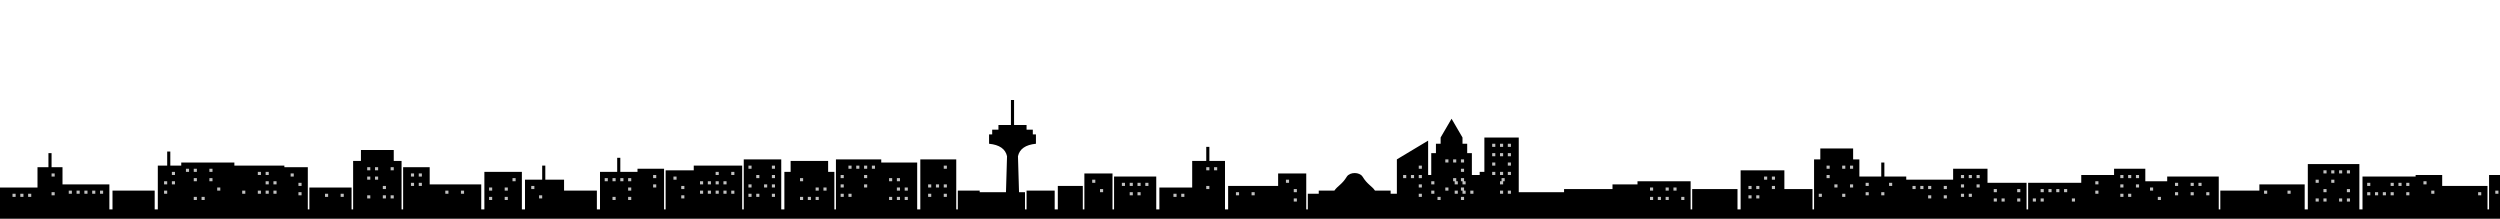
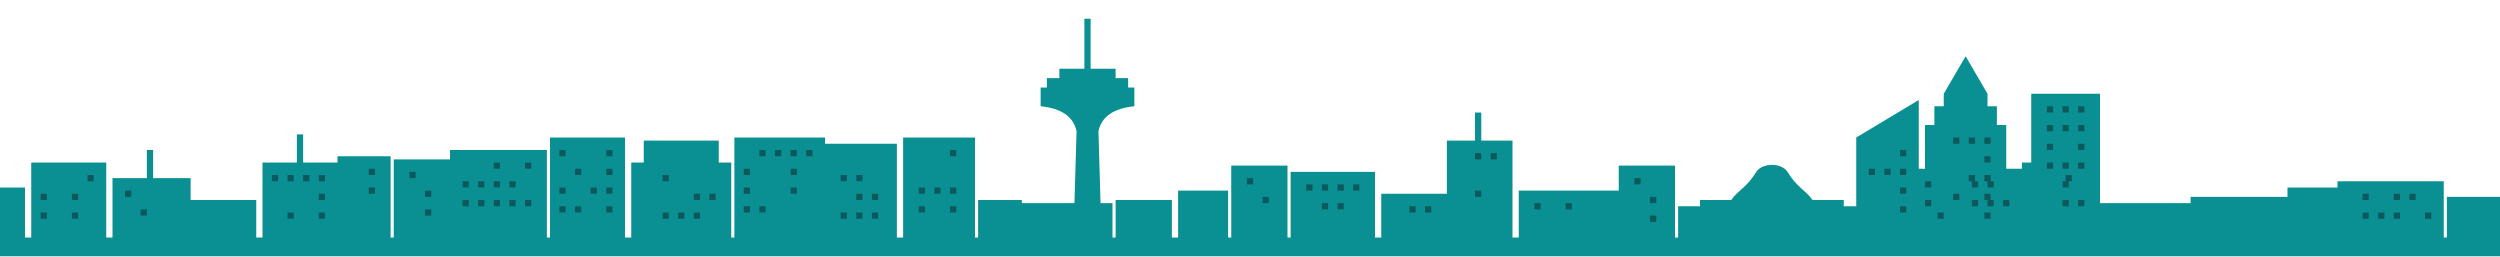
- <svg xmlns="http://www.w3.org/2000/svg" viewBox="0 0 1600 140" preserveAspectRatio="xMidYMax slice" aria-hidden="true">
-   <g fill="#000">
+ <svg xmlns="http://www.w3.org/2000/svg" viewBox="300 58 800 82" preserveAspectRatio="xMidYMax slice" aria-hidden="true">
+   <g fill="#0a8f93">
    <path d="M0 134V120H24V134ZM24 134V107H31V98H33V107H40V134ZM40 134V118H70V134ZM72 134V122H99V134ZM101 134V106H107V97H109V106H116V134ZM116 134V104H150V134ZM150 134V106H182V134ZM182 134V107H197V134ZM198 134V120H225V134ZM226 134V103H231V96H252V103H257V134ZM258 134V107H275V134ZM275 134V118H308V134ZM310 134V110H334V134ZM336 134V115H347V106H349V115H361V134ZM361 134V122H382V134ZM384 134V110H395V101H397V110H408V134ZM408 134V108H425V134ZM426 134V109H444V134ZM444 134V106H475V134ZM476 134V102H500V134ZM502 134V110H506V103H530V110H534V134ZM535 134V102H564V134ZM564 134V104H587V134ZM589 134V102H612V134ZM613 134V122H627V134ZM627 134V123H656V134ZM657 134V122H675V134ZM677 134V119H693V134ZM694 134V111H712V134ZM713 134V113H740V134ZM742 134V120H763V134ZM763 134V103H772V94H774V103H784V134ZM786 134V119H818V134ZM818 134V111H836V134ZM837 134V124H855V134ZM855 134V124H883V134ZM885 134V124H911V134ZM913 134V112H929V103H931V112H947V134ZM947 134V110H956V101H958V110H967V134ZM968 134V123H1001V134ZM1001 134V121H1032V134ZM1032 134V118H1048V134ZM1048 134V116H1082V134ZM1083 134V121H1112V134ZM1114 134V109H1142V134ZM1142 134V121H1160V134ZM1161 134V102H1165V95H1186V102H1190V134ZM1190 134V113H1204V104H1206V113H1220V134ZM1220 134V115H1250V134ZM1250 134V108H1272V134ZM1272 134V117H1297V134ZM1298 134V117H1332V134ZM1332 134V112H1353V134ZM1353 134V108H1373V134ZM1373 134V116H1387V134ZM1387 134V113H1420V134ZM1421 134V122H1446V134ZM1446 134V118H1475V134ZM1477 134V105H1510V134ZM1512 134V113H1546V134ZM1546 134V112H1563V134ZM1563 134V119H1592V134ZM1593 134V112H1609V134ZM643.5 134L644.5 100Q643 93 633 92V86H635V83H639V80H647V64H649V80H657V83H661V86H663V92Q653 93 651.5 100L652.5 134ZM916 134V98H919V92H922V88L929.0 76L936 88V92H939V98H942V134ZM894 134V102L914 90V134ZM844 134V122H854C856 119 859.0 118 862.0 113C864.0 110 870.0 110 872.0 113C875.0 118 878 119 880 122H890V134ZM950 134V88H972V134ZM0 134H1600V140H0Z" />
-     <path fill="#C0C0C0" d="M8 124h2v2h-2ZM13 124h2v2h-2ZM18 124h2v2h-2ZM33 111h2v2h-2ZM33 123h2v2h-2ZM44 122h2v2h-2ZM49 122h2v2h-2ZM54 122h2v2h-2ZM59 122h2v2h-2ZM64 122h2v2h-2ZM110 110h2v2h-2ZM105 116h2v2h-2ZM110 116h2v2h-2ZM105 122h2v2h-2ZM119 108h2v2h-2ZM124 108h2v2h-2ZM134 108h2v2h-2ZM124 114h2v2h-2ZM134 114h2v2h-2ZM139 120h2v2h-2ZM124 126h2v2h-2ZM129 126h2v2h-2ZM165 110h2v2h-2ZM170 110h2v2h-2ZM170 116h2v2h-2ZM175 116h2v2h-2ZM155 122h2v2h-2ZM165 122h2v2h-2ZM170 122h2v2h-2ZM175 122h2v2h-2ZM186 111h2v2h-2ZM191 117h2v2h-2ZM191 123h2v2h-2ZM208 124h2v2h-2ZM218 124h2v2h-2ZM235 107h2v2h-2ZM240 107h2v2h-2ZM250 107h2v2h-2ZM235 113h2v2h-2ZM240 113h2v2h-2ZM245 119h2v2h-2ZM235 125h2v2h-2ZM245 125h2v2h-2ZM250 125h2v2h-2ZM263 111h2v2h-2ZM268 111h2v2h-2ZM263 117h2v2h-2ZM268 117h2v2h-2ZM285 122h2v2h-2ZM295 122h2v2h-2ZM328 114h2v2h-2ZM313 120h2v2h-2ZM323 120h2v2h-2ZM313 126h2v2h-2ZM323 126h2v2h-2ZM340 119h2v2h-2ZM345 125h2v2h-2ZM387 114h2v2h-2ZM392 114h2v2h-2ZM397 114h2v2h-2ZM402 114h2v2h-2ZM402 120h2v2h-2ZM392 126h2v2h-2ZM402 126h2v2h-2ZM418 112h2v2h-2ZM418 118h2v2h-2ZM431 113h2v2h-2ZM436 119h2v2h-2ZM436 125h2v2h-2ZM458 110h2v2h-2ZM468 110h2v2h-2ZM448 116h2v2h-2ZM453 116h2v2h-2ZM458 116h2v2h-2ZM463 116h2v2h-2ZM448 122h2v2h-2ZM453 122h2v2h-2ZM458 122h2v2h-2ZM463 122h2v2h-2ZM468 122h2v2h-2ZM479 106h2v2h-2ZM494 106h2v2h-2ZM484 112h2v2h-2ZM494 112h2v2h-2ZM479 118h2v2h-2ZM489 118h2v2h-2ZM494 118h2v2h-2ZM479 124h2v2h-2ZM484 124h2v2h-2ZM494 124h2v2h-2ZM512 114h2v2h-2ZM522 120h2v2h-2ZM527 120h2v2h-2ZM512 126h2v2h-2ZM517 126h2v2h-2ZM522 126h2v2h-2ZM543 106h2v2h-2ZM548 106h2v2h-2ZM553 106h2v2h-2ZM558 106h2v2h-2ZM538 112h2v2h-2ZM553 112h2v2h-2ZM538 118h2v2h-2ZM553 118h2v2h-2ZM538 124h2v2h-2ZM543 124h2v2h-2ZM569 114h2v2h-2ZM574 114h2v2h-2ZM574 120h2v2h-2ZM579 120h2v2h-2ZM569 126h2v2h-2ZM574 126h2v2h-2ZM579 126h2v2h-2ZM604 106h2v2h-2ZM594 118h2v2h-2ZM599 118h2v2h-2ZM604 118h2v2h-2ZM594 124h2v2h-2ZM604 124h2v2h-2ZM699 115h2v2h-2ZM704 121h2v2h-2ZM718 117h2v2h-2ZM723 117h2v2h-2ZM728 117h2v2h-2ZM733 117h2v2h-2ZM723 123h2v2h-2ZM728 123h2v2h-2ZM751 124h2v2h-2ZM756 124h2v2h-2ZM772 107h2v2h-2ZM777 107h2v2h-2ZM772 119h2v2h-2ZM791 123h2v2h-2ZM801 123h2v2h-2ZM823 115h2v2h-2ZM828 121h2v2h-2ZM828 127h2v2h-2ZM916 116h2v2h-2ZM931 116h2v2h-2ZM936 116h2v2h-2ZM916 122h2v2h-2ZM931 122h2v2h-2ZM936 122h2v2h-2ZM941 122h2v2h-2ZM961 114h2v2h-2ZM1056 120h2v2h-2ZM1066 120h2v2h-2ZM1071 120h2v2h-2ZM1056 126h2v2h-2ZM1061 126h2v2h-2ZM1066 126h2v2h-2ZM1076 126h2v2h-2ZM1129 113h2v2h-2ZM1134 113h2v2h-2ZM1119 119h2v2h-2ZM1124 119h2v2h-2ZM1134 119h2v2h-2ZM1119 125h2v2h-2ZM1124 125h2v2h-2ZM1169 106h2v2h-2ZM1179 106h2v2h-2ZM1184 106h2v2h-2ZM1169 112h2v2h-2ZM1174 118h2v2h-2ZM1184 118h2v2h-2ZM1164 124h2v2h-2ZM1179 124h2v2h-2ZM1194 117h2v2h-2ZM1209 117h2v2h-2ZM1194 123h2v2h-2ZM1204 123h2v2h-2ZM1224 119h2v2h-2ZM1229 119h2v2h-2ZM1234 119h2v2h-2ZM1244 119h2v2h-2ZM1234 125h2v2h-2ZM1244 125h2v2h-2ZM1255 112h2v2h-2ZM1260 112h2v2h-2ZM1265 112h2v2h-2ZM1255 118h2v2h-2ZM1265 118h2v2h-2ZM1255 124h2v2h-2ZM1260 124h2v2h-2ZM1276 121h2v2h-2ZM1291 121h2v2h-2ZM1276 127h2v2h-2ZM1281 127h2v2h-2ZM1291 127h2v2h-2ZM1306 121h2v2h-2ZM1311 121h2v2h-2ZM1316 121h2v2h-2ZM1321 121h2v2h-2ZM1301 127h2v2h-2ZM1306 127h2v2h-2ZM1326 127h2v2h-2ZM1341 116h2v2h-2ZM1341 122h2v2h-2ZM1357 112h2v2h-2ZM1362 112h2v2h-2ZM1367 112h2v2h-2ZM1357 118h2v2h-2ZM1367 118h2v2h-2ZM1357 124h2v2h-2ZM1362 124h2v2h-2ZM1376 120h2v2h-2ZM1381 126h2v2h-2ZM1392 117h2v2h-2ZM1402 117h2v2h-2ZM1407 117h2v2h-2ZM1392 123h2v2h-2ZM1402 123h2v2h-2ZM1412 123h2v2h-2ZM1449 122h2v2h-2ZM1464 122h2v2h-2ZM1487 109h2v2h-2ZM1492 109h2v2h-2ZM1497 109h2v2h-2ZM1502 109h2v2h-2ZM1482 115h2v2h-2ZM1492 115h2v2h-2ZM1487 121h2v2h-2ZM1502 121h2v2h-2ZM1482 127h2v2h-2ZM1487 127h2v2h-2ZM1497 127h2v2h-2ZM1502 127h2v2h-2ZM1515 117h2v2h-2ZM1530 117h2v2h-2ZM1535 117h2v2h-2ZM1540 117h2v2h-2ZM1515 123h2v2h-2ZM1520 123h2v2h-2ZM1525 123h2v2h-2ZM1530 123h2v2h-2ZM1540 123h2v2h-2ZM1551 116h2v2h-2ZM1556 122h2v2h-2ZM1586 123h2v2h-2ZM1597 122h2v2h-2ZM1602 122h2v2h-2ZM925 102h2v2h-2ZM930 102h2v2h-2ZM935 102h2v2h-2ZM935 108h2v2h-2ZM930 114h2v2h-2ZM935 114h2v2h-2ZM925 120h2v2h-2ZM935 120h2v2h-2ZM920 126h2v2h-2ZM935 126h2v2h-2ZM908 106h2v2h-2ZM898 112h2v2h-2ZM903 112h2v2h-2ZM908 112h2v2h-2ZM908 118h2v2h-2ZM908 124h2v2h-2ZM955 92h2v2h-2ZM960 92h2v2h-2ZM965 92h2v2h-2ZM955 98h2v2h-2ZM960 98h2v2h-2ZM965 98h2v2h-2ZM955 104h2v2h-2ZM965 104h2v2h-2ZM955 110h2v2h-2ZM960 110h2v2h-2ZM965 110h2v2h-2ZM960 116h2v2h-2ZM960 122h2v2h-2ZM965 122h2v2h-2Z" />
+     <path fill="#0d2f31" fill-opacity=".55" d="M8 124h2v2h-2ZM13 124h2v2h-2ZM18 124h2v2h-2ZM33 111h2v2h-2ZM33 123h2v2h-2ZM44 122h2v2h-2ZM49 122h2v2h-2ZM54 122h2v2h-2ZM59 122h2v2h-2ZM64 122h2v2h-2ZM110 110h2v2h-2ZM105 116h2v2h-2ZM110 116h2v2h-2ZM105 122h2v2h-2ZM119 108h2v2h-2ZM124 108h2v2h-2ZM134 108h2v2h-2ZM124 114h2v2h-2ZM134 114h2v2h-2ZM139 120h2v2h-2ZM124 126h2v2h-2ZM129 126h2v2h-2ZM165 110h2v2h-2ZM170 110h2v2h-2ZM170 116h2v2h-2ZM175 116h2v2h-2ZM155 122h2v2h-2ZM165 122h2v2h-2ZM170 122h2v2h-2ZM175 122h2v2h-2ZM186 111h2v2h-2ZM191 117h2v2h-2ZM191 123h2v2h-2ZM208 124h2v2h-2ZM218 124h2v2h-2ZM235 107h2v2h-2ZM240 107h2v2h-2ZM250 107h2v2h-2ZM235 113h2v2h-2ZM240 113h2v2h-2ZM245 119h2v2h-2ZM235 125h2v2h-2ZM245 125h2v2h-2ZM250 125h2v2h-2ZM263 111h2v2h-2ZM268 111h2v2h-2ZM263 117h2v2h-2ZM268 117h2v2h-2ZM285 122h2v2h-2ZM295 122h2v2h-2ZM328 114h2v2h-2ZM313 120h2v2h-2ZM323 120h2v2h-2ZM313 126h2v2h-2ZM323 126h2v2h-2ZM340 119h2v2h-2ZM345 125h2v2h-2ZM387 114h2v2h-2ZM392 114h2v2h-2ZM397 114h2v2h-2ZM402 114h2v2h-2ZM402 120h2v2h-2ZM392 126h2v2h-2ZM402 126h2v2h-2ZM418 112h2v2h-2ZM418 118h2v2h-2ZM431 113h2v2h-2ZM436 119h2v2h-2ZM436 125h2v2h-2ZM458 110h2v2h-2ZM468 110h2v2h-2ZM448 116h2v2h-2ZM453 116h2v2h-2ZM458 116h2v2h-2ZM463 116h2v2h-2ZM448 122h2v2h-2ZM453 122h2v2h-2ZM458 122h2v2h-2ZM463 122h2v2h-2ZM468 122h2v2h-2ZM479 106h2v2h-2ZM494 106h2v2h-2ZM484 112h2v2h-2ZM494 112h2v2h-2ZM479 118h2v2h-2ZM489 118h2v2h-2ZM494 118h2v2h-2ZM479 124h2v2h-2ZM484 124h2v2h-2ZM494 124h2v2h-2ZM512 114h2v2h-2ZM522 120h2v2h-2ZM527 120h2v2h-2ZM512 126h2v2h-2ZM517 126h2v2h-2ZM522 126h2v2h-2ZM543 106h2v2h-2ZM548 106h2v2h-2ZM553 106h2v2h-2ZM558 106h2v2h-2ZM538 112h2v2h-2ZM553 112h2v2h-2ZM538 118h2v2h-2ZM553 118h2v2h-2ZM538 124h2v2h-2ZM543 124h2v2h-2ZM569 114h2v2h-2ZM574 114h2v2h-2ZM574 120h2v2h-2ZM579 120h2v2h-2ZM569 126h2v2h-2ZM574 126h2v2h-2ZM579 126h2v2h-2ZM604 106h2v2h-2ZM594 118h2v2h-2ZM599 118h2v2h-2ZM604 118h2v2h-2ZM594 124h2v2h-2ZM604 124h2v2h-2ZM699 115h2v2h-2ZM704 121h2v2h-2ZM718 117h2v2h-2ZM723 117h2v2h-2ZM728 117h2v2h-2ZM733 117h2v2h-2ZM723 123h2v2h-2ZM728 123h2v2h-2ZM751 124h2v2h-2ZM756 124h2v2h-2ZM772 107h2v2h-2ZM777 107h2v2h-2ZM772 119h2v2h-2ZM791 123h2v2h-2ZM801 123h2v2h-2ZM823 115h2v2h-2ZM828 121h2v2h-2ZM828 127h2v2h-2ZM916 116h2v2h-2ZM931 116h2v2h-2ZM936 116h2v2h-2ZM916 122h2v2h-2ZM931 122h2v2h-2ZM936 122h2v2h-2ZM941 122h2v2h-2ZM961 114h2v2h-2ZM1056 120h2v2h-2ZM1066 120h2v2h-2ZM1071 120h2v2h-2ZM1056 126h2v2h-2ZM1061 126h2v2h-2ZM1066 126h2v2h-2ZM1076 126h2v2h-2ZM1129 113h2v2h-2ZM1134 113h2v2h-2ZM1119 119h2v2h-2ZM1124 119h2v2h-2ZM1134 119h2v2h-2ZM1119 125h2v2h-2ZM1124 125h2v2h-2ZM1169 106h2v2h-2ZM1179 106h2v2h-2ZM1184 106h2v2h-2ZM1169 112h2v2h-2ZM1174 118h2v2h-2ZM1184 118h2v2h-2ZM1164 124h2v2h-2ZM1179 124h2v2h-2ZM1194 117h2v2h-2ZM1209 117h2v2h-2ZM1194 123h2v2h-2ZM1204 123h2v2h-2ZM1224 119h2v2h-2ZM1229 119h2v2h-2ZM1234 119h2v2h-2ZM1244 119h2v2h-2ZM1234 125h2v2h-2ZM1244 125h2v2h-2ZM1255 112h2v2h-2ZM1260 112h2v2h-2ZM1265 112h2v2h-2ZM1255 118h2v2h-2ZM1265 118h2v2h-2ZM1255 124h2v2h-2ZM1260 124h2v2h-2ZM1276 121h2v2h-2ZM1291 121h2v2h-2ZM1276 127h2v2h-2ZM1281 127h2v2h-2ZM1291 127h2v2h-2ZM1306 121h2v2h-2ZM1311 121h2v2h-2ZM1316 121h2v2h-2ZM1321 121h2v2h-2ZM1301 127h2v2h-2ZM1306 127h2v2h-2ZM1326 127h2v2h-2ZM1341 116h2v2h-2ZM1341 122h2v2h-2ZM1357 112h2v2h-2ZM1362 112h2v2h-2ZM1367 112h2v2h-2ZM1357 118h2v2h-2ZM1367 118h2v2h-2ZM1357 124h2v2h-2ZM1362 124h2v2h-2ZM1376 120h2v2h-2ZM1381 126h2v2h-2ZM1392 117h2v2h-2ZM1402 117h2v2h-2ZM1407 117h2v2h-2ZM1392 123h2v2h-2ZM1402 123h2v2h-2ZM1412 123h2v2h-2ZM1449 122h2v2h-2ZM1464 122h2v2h-2ZM1487 109h2v2h-2ZM1492 109h2v2h-2ZM1497 109h2v2h-2ZM1502 109h2v2h-2ZM1482 115h2v2h-2ZM1492 115h2v2h-2ZM1487 121h2v2h-2ZM1502 121h2v2h-2ZM1482 127h2v2h-2ZM1487 127h2v2h-2ZM1497 127h2v2h-2ZM1502 127h2v2h-2ZM1515 117h2v2h-2ZM1530 117h2v2h-2ZM1535 117h2v2h-2ZM1540 117h2v2h-2ZM1515 123h2v2h-2ZM1520 123h2v2h-2ZM1525 123h2v2h-2ZM1530 123h2v2h-2ZM1540 123h2v2h-2ZM1551 116h2v2h-2ZM1556 122h2v2h-2ZM1586 123h2v2h-2ZM1597 122h2v2h-2ZM1602 122h2v2h-2ZM925 102h2v2h-2ZM930 102h2v2h-2ZM935 102h2v2h-2ZM935 108h2v2h-2ZM930 114h2v2h-2ZM935 114h2v2h-2ZM925 120h2v2h-2ZM935 120h2v2h-2ZM920 126h2v2h-2ZM935 126h2v2h-2ZM908 106h2v2h-2ZM898 112h2v2h-2ZM903 112h2v2h-2ZM908 112h2v2h-2ZM908 118h2v2h-2ZM908 124h2v2h-2ZM955 92h2v2h-2ZM960 92h2v2h-2ZM965 92h2v2h-2ZM955 98h2v2h-2ZM960 98h2v2h-2ZM965 98h2v2h-2ZM955 104h2v2h-2ZM965 104h2v2h-2ZM955 110h2v2h-2ZM960 110h2v2h-2ZM965 110h2v2h-2ZM960 116h2v2h-2ZM960 122h2v2h-2ZM965 122h2v2h-2Z" />
  </g>
</svg>
